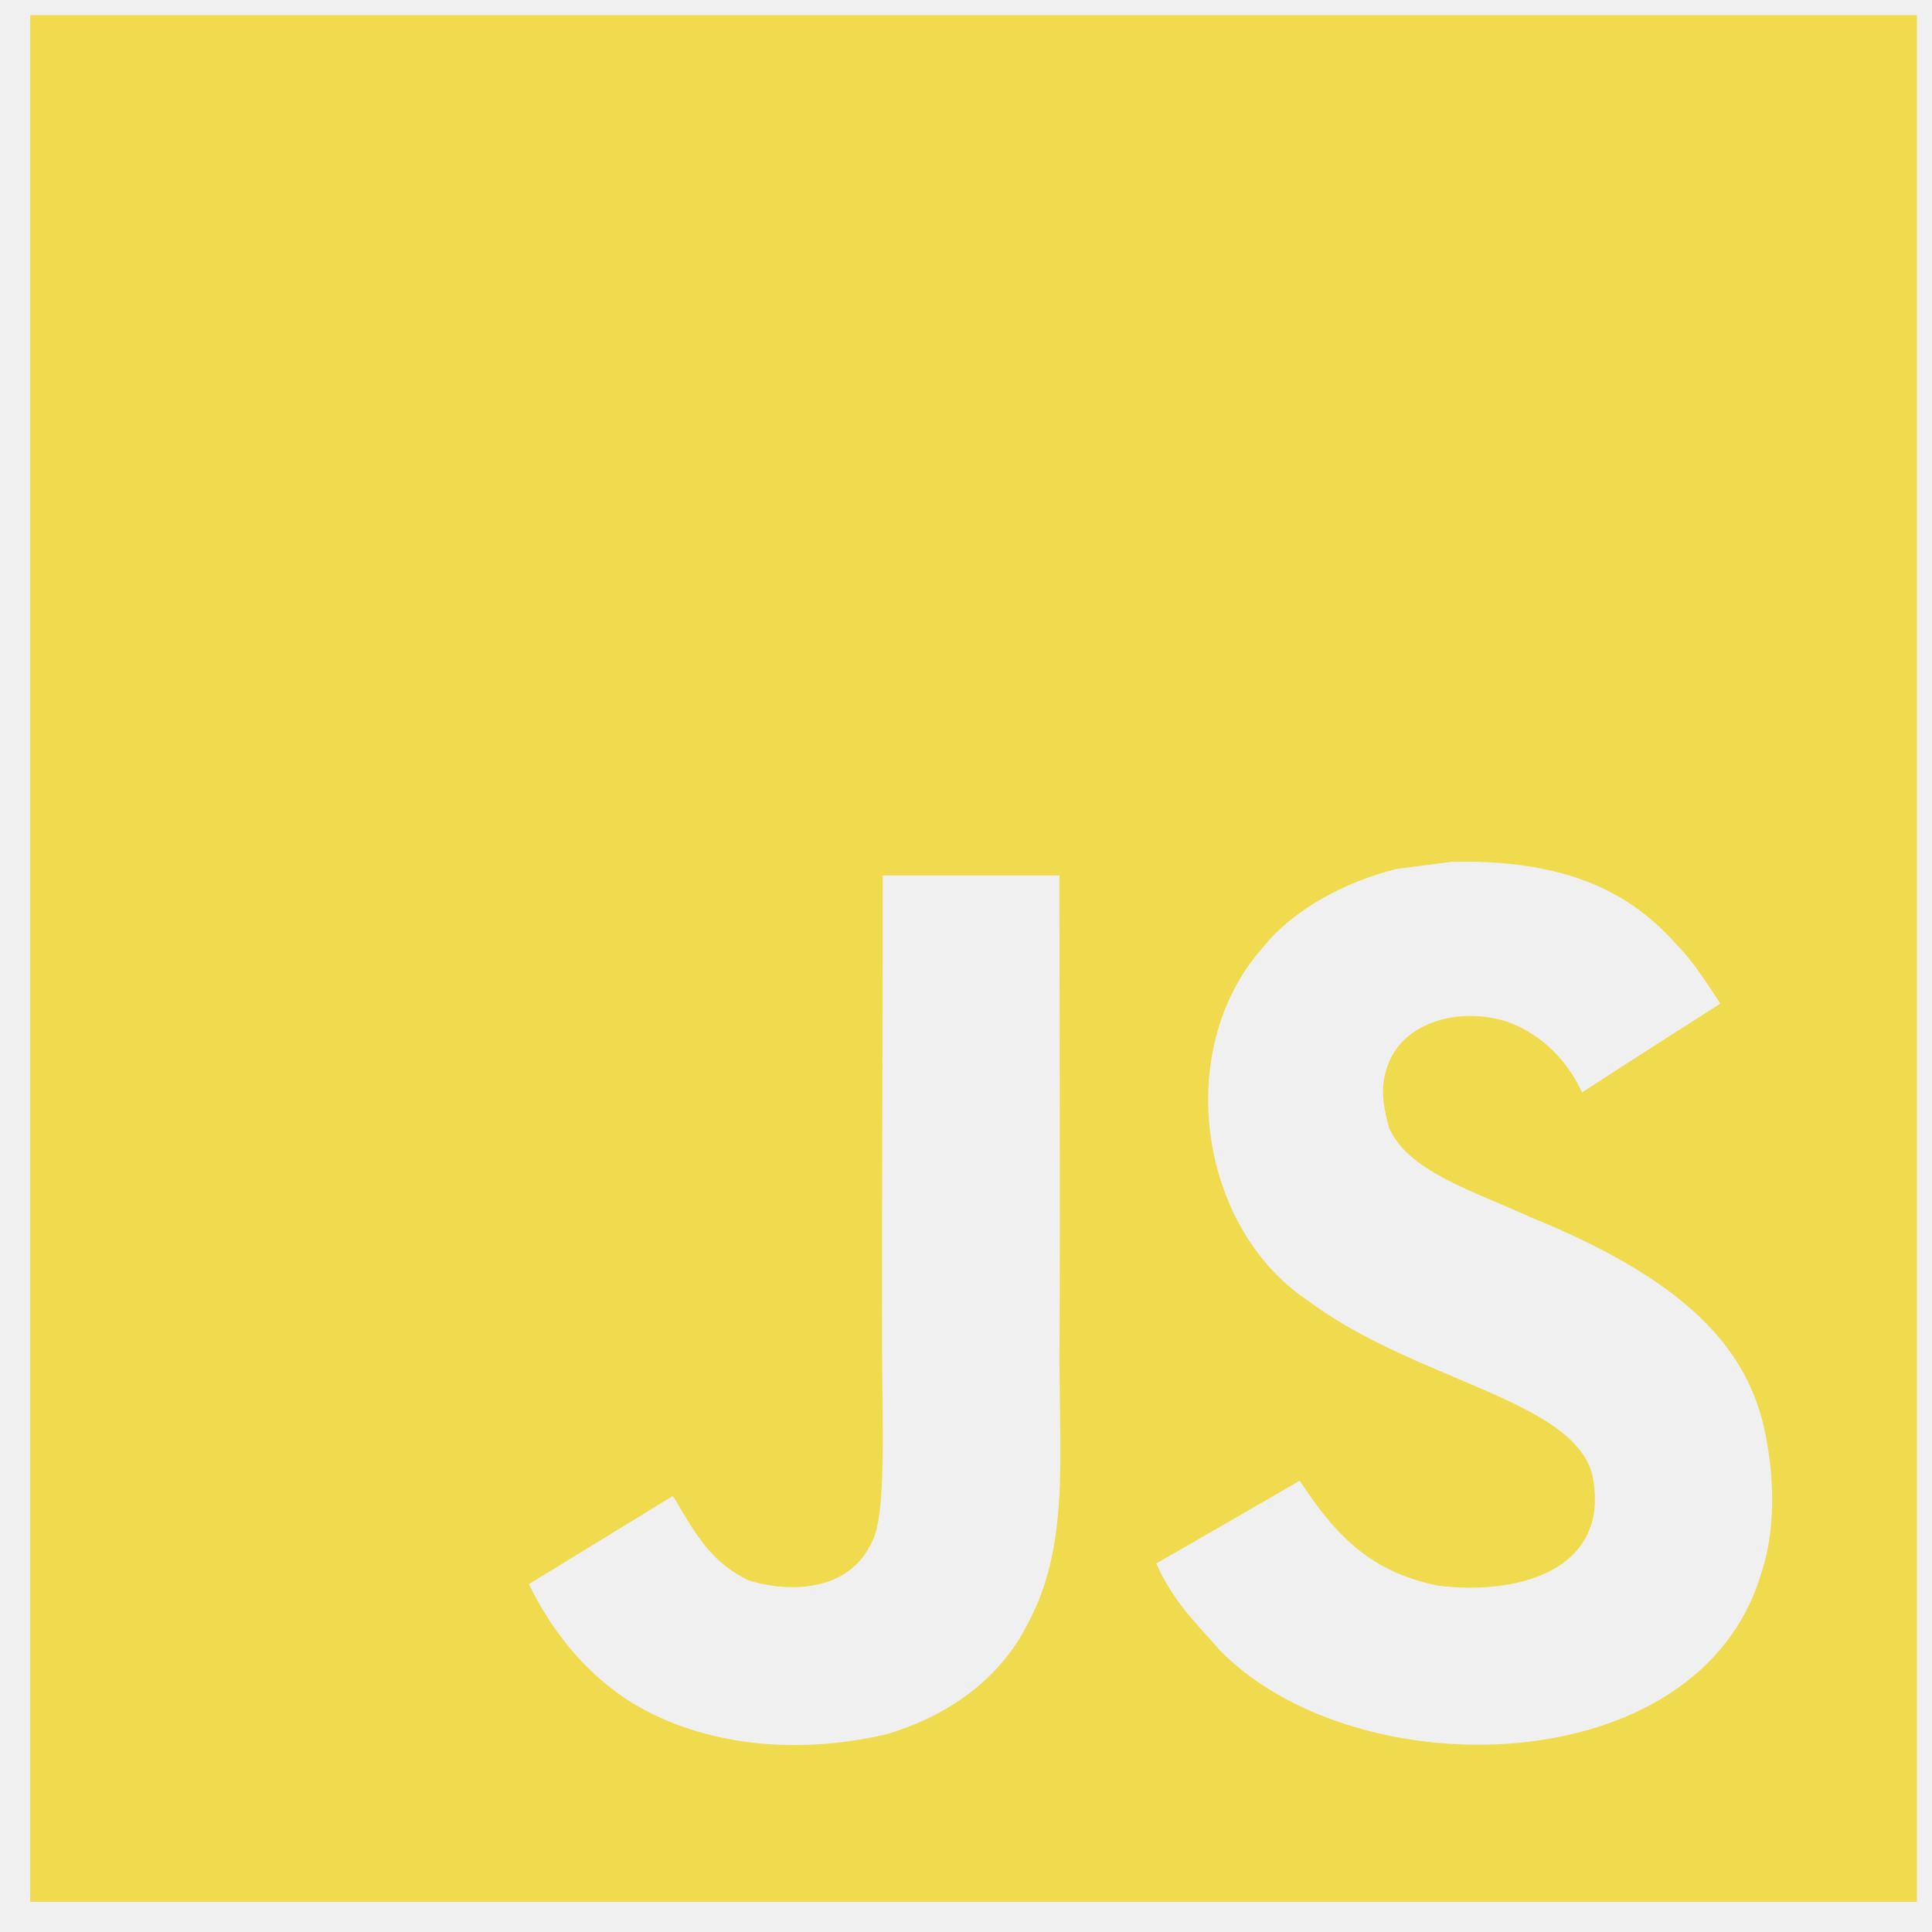
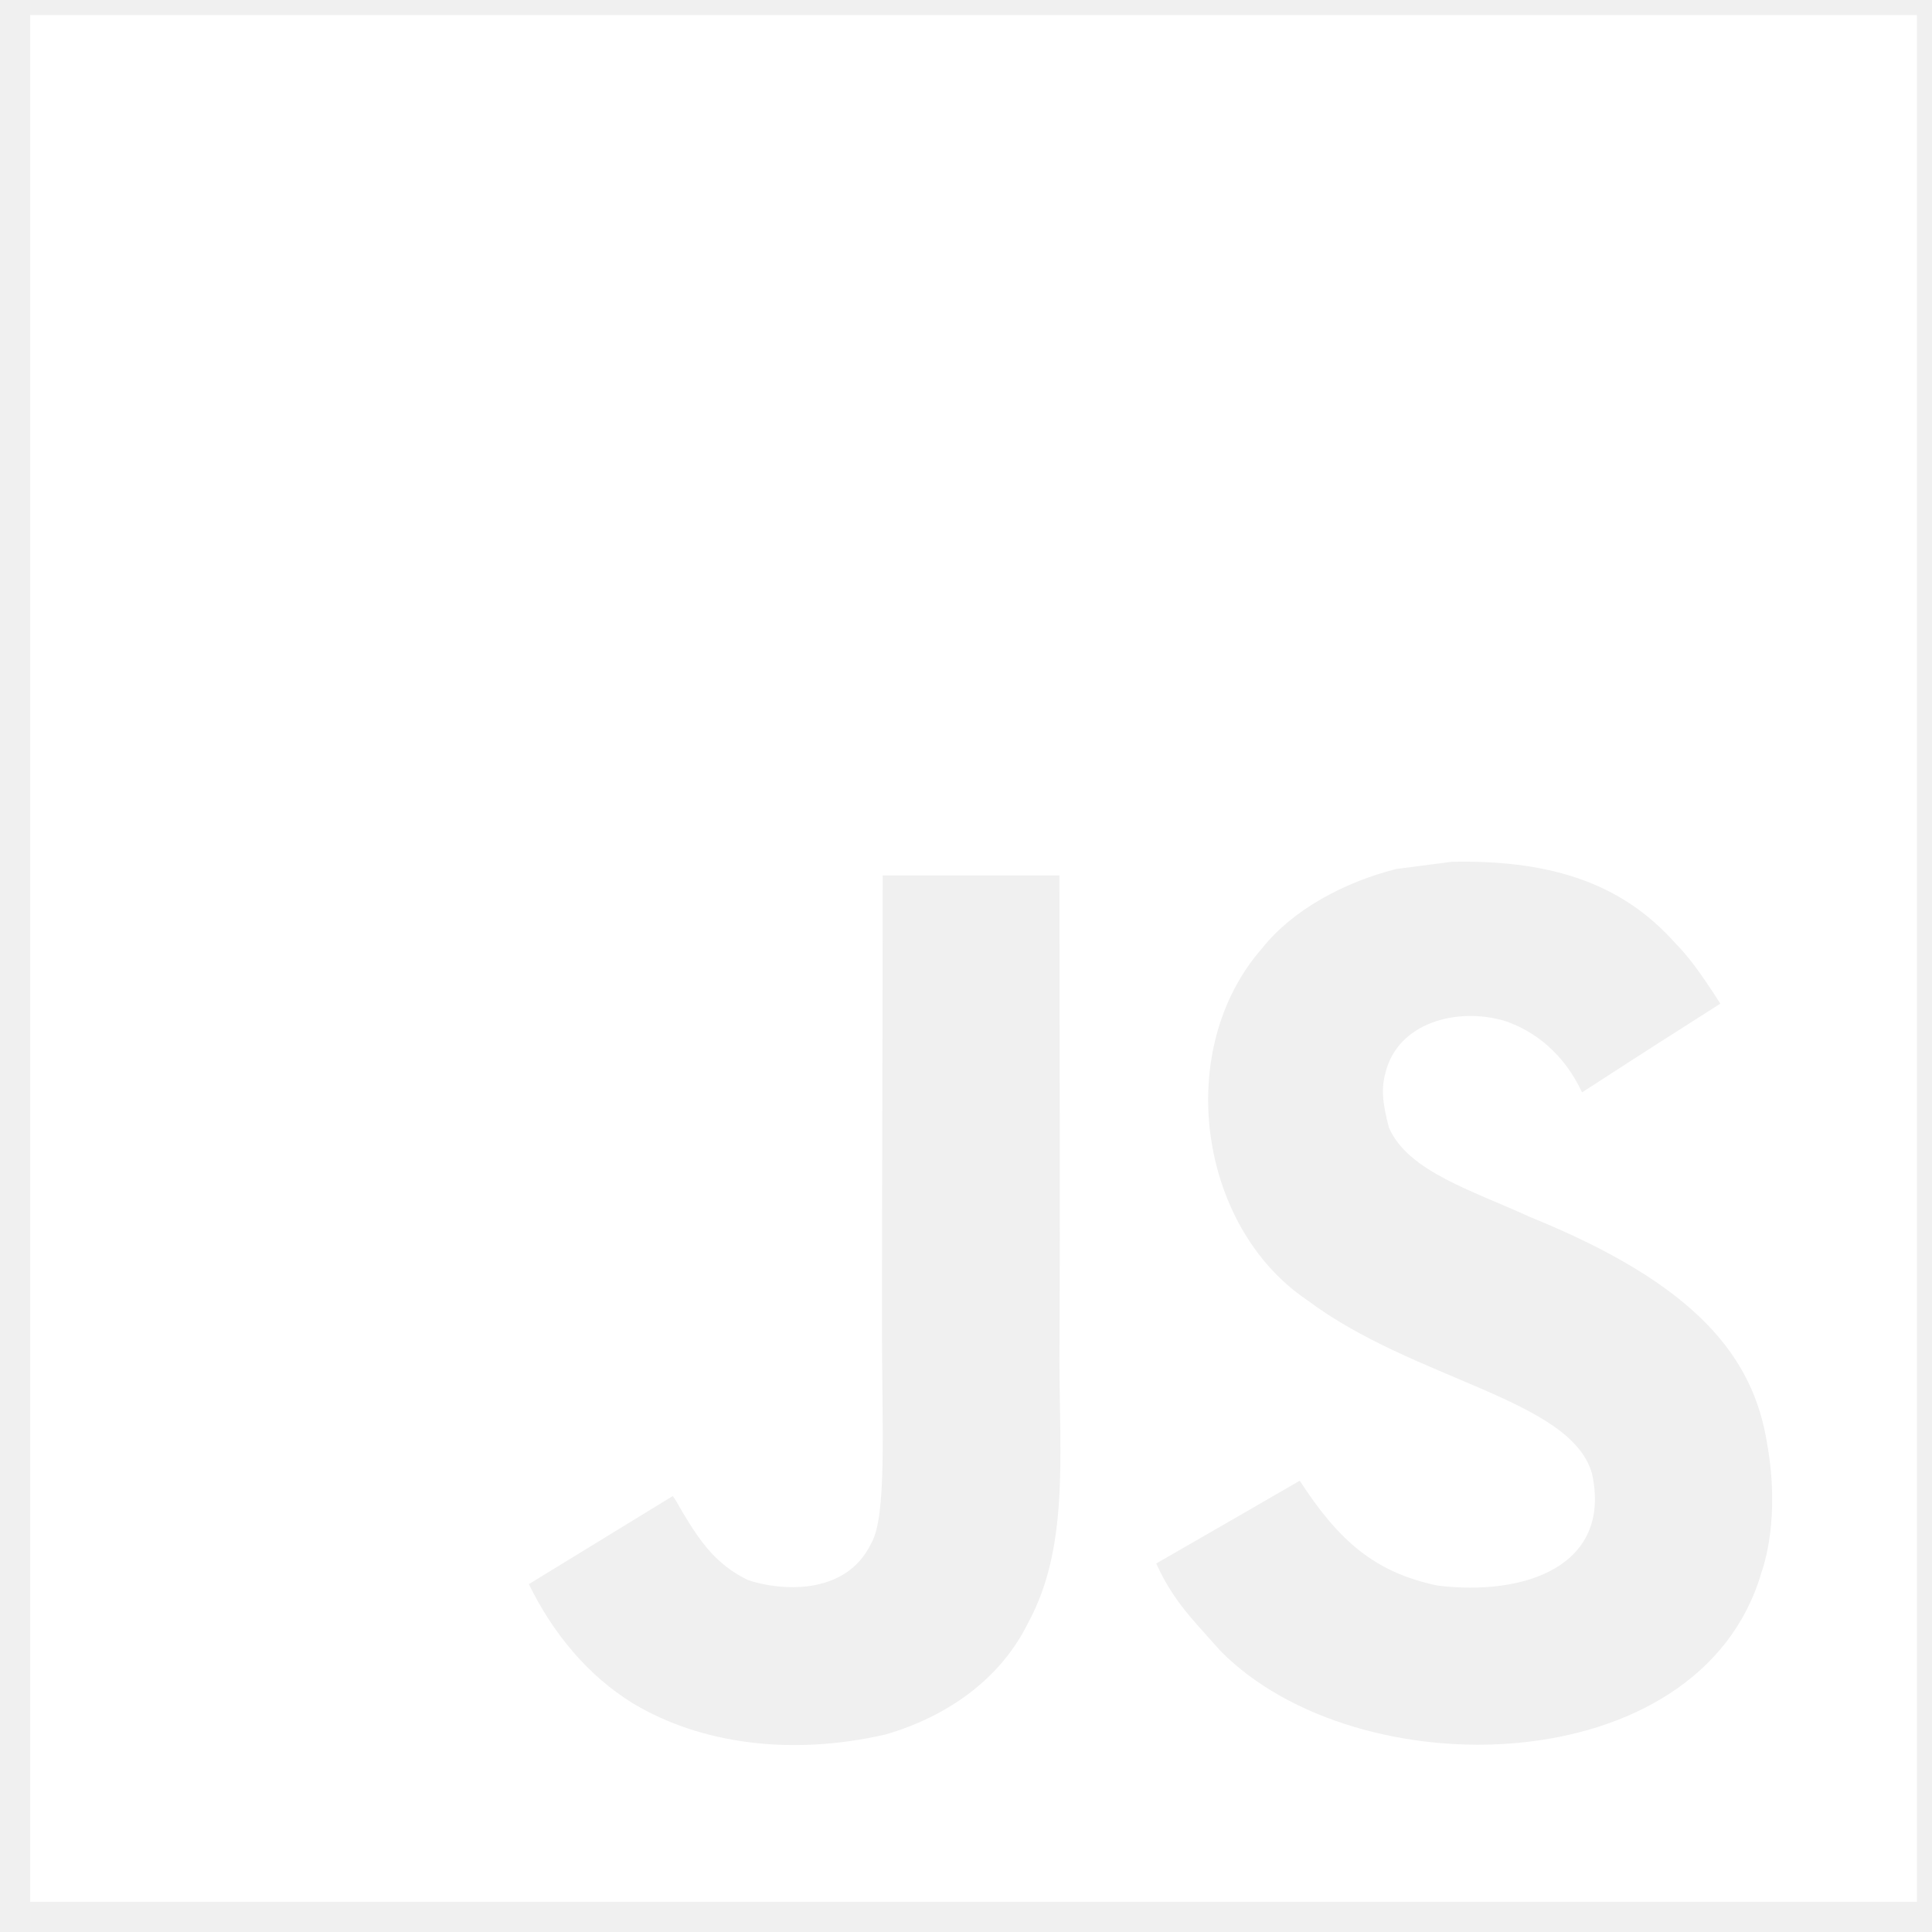
<svg xmlns="http://www.w3.org/2000/svg" viewBox="0 0 128 128">
-   <path fill="#F0DB4F" d="M2 1v125h125V1H2zm66.119 106.513c-1.845 3.749-5.367 6.212-9.448 7.401-6.271 1.44-12.269.619-16.731-2.059-2.986-1.832-5.318-4.652-6.901-7.901l9.52-5.83c.083.035.333.487.667 1.071 1.214 2.034 2.261 3.474 4.319 4.485 2.022.69 6.461 1.131 8.175-2.427 1.047-1.81.714-7.628.714-14.065C58.433 78.073 58.48 68 58.48 58h11.709c0 11 .06 21.418 0 32.152.025 6.58.596 12.446-2.07 17.361zm48.574-3.308c-4.07 13.922-26.762 14.374-35.83 5.176-1.916-2.165-3.117-3.296-4.26-5.795 4.819-2.772 4.819-2.772 9.508-5.485 2.547 3.915 4.902 6.068 9.139 6.949 5.748.702 11.531-1.273 10.234-7.378-1.333-4.986-11.77-6.199-18.873-11.531-7.211-4.843-8.901-16.611-2.975-23.335 1.975-2.487 5.343-4.343 8.877-5.235l3.688-.477c7.081-.143 11.507 1.727 14.756 5.355.904.916 1.642 1.904 3.022 4.045-3.772 2.404-3.76 2.381-9.163 5.879-1.154-2.486-3.069-4.046-5.093-4.724-3.142-.952-7.104.083-7.926 3.403-.285 1.023-.226 1.975.227 3.665 1.273 2.903 5.545 4.165 9.377 5.926 11.031 4.474 14.756 9.271 15.672 14.981.882 4.916-.213 8.105-.38 8.581z" />
+   <path fill="#FFF" d="M2 1v125h125V1H2zm66.119 106.513c-1.845 3.749-5.367 6.212-9.448 7.401-6.271 1.44-12.269.619-16.731-2.059-2.986-1.832-5.318-4.652-6.901-7.901l9.52-5.83c.083.035.333.487.667 1.071 1.214 2.034 2.261 3.474 4.319 4.485 2.022.69 6.461 1.131 8.175-2.427 1.047-1.81.714-7.628.714-14.065C58.433 78.073 58.48 68 58.48 58h11.709c0 11 .06 21.418 0 32.152.025 6.58.596 12.446-2.07 17.361zm48.574-3.308c-4.07 13.922-26.762 14.374-35.83 5.176-1.916-2.165-3.117-3.296-4.26-5.795 4.819-2.772 4.819-2.772 9.508-5.485 2.547 3.915 4.902 6.068 9.139 6.949 5.748.702 11.531-1.273 10.234-7.378-1.333-4.986-11.77-6.199-18.873-11.531-7.211-4.843-8.901-16.611-2.975-23.335 1.975-2.487 5.343-4.343 8.877-5.235l3.688-.477c7.081-.143 11.507 1.727 14.756 5.355.904.916 1.642 1.904 3.022 4.045-3.772 2.404-3.76 2.381-9.163 5.879-1.154-2.486-3.069-4.046-5.093-4.724-3.142-.952-7.104.083-7.926 3.403-.285 1.023-.226 1.975.227 3.665 1.273 2.903 5.545 4.165 9.377 5.926 11.031 4.474 14.756 9.271 15.672 14.981.882 4.916-.213 8.105-.38 8.581z" />
</svg>
